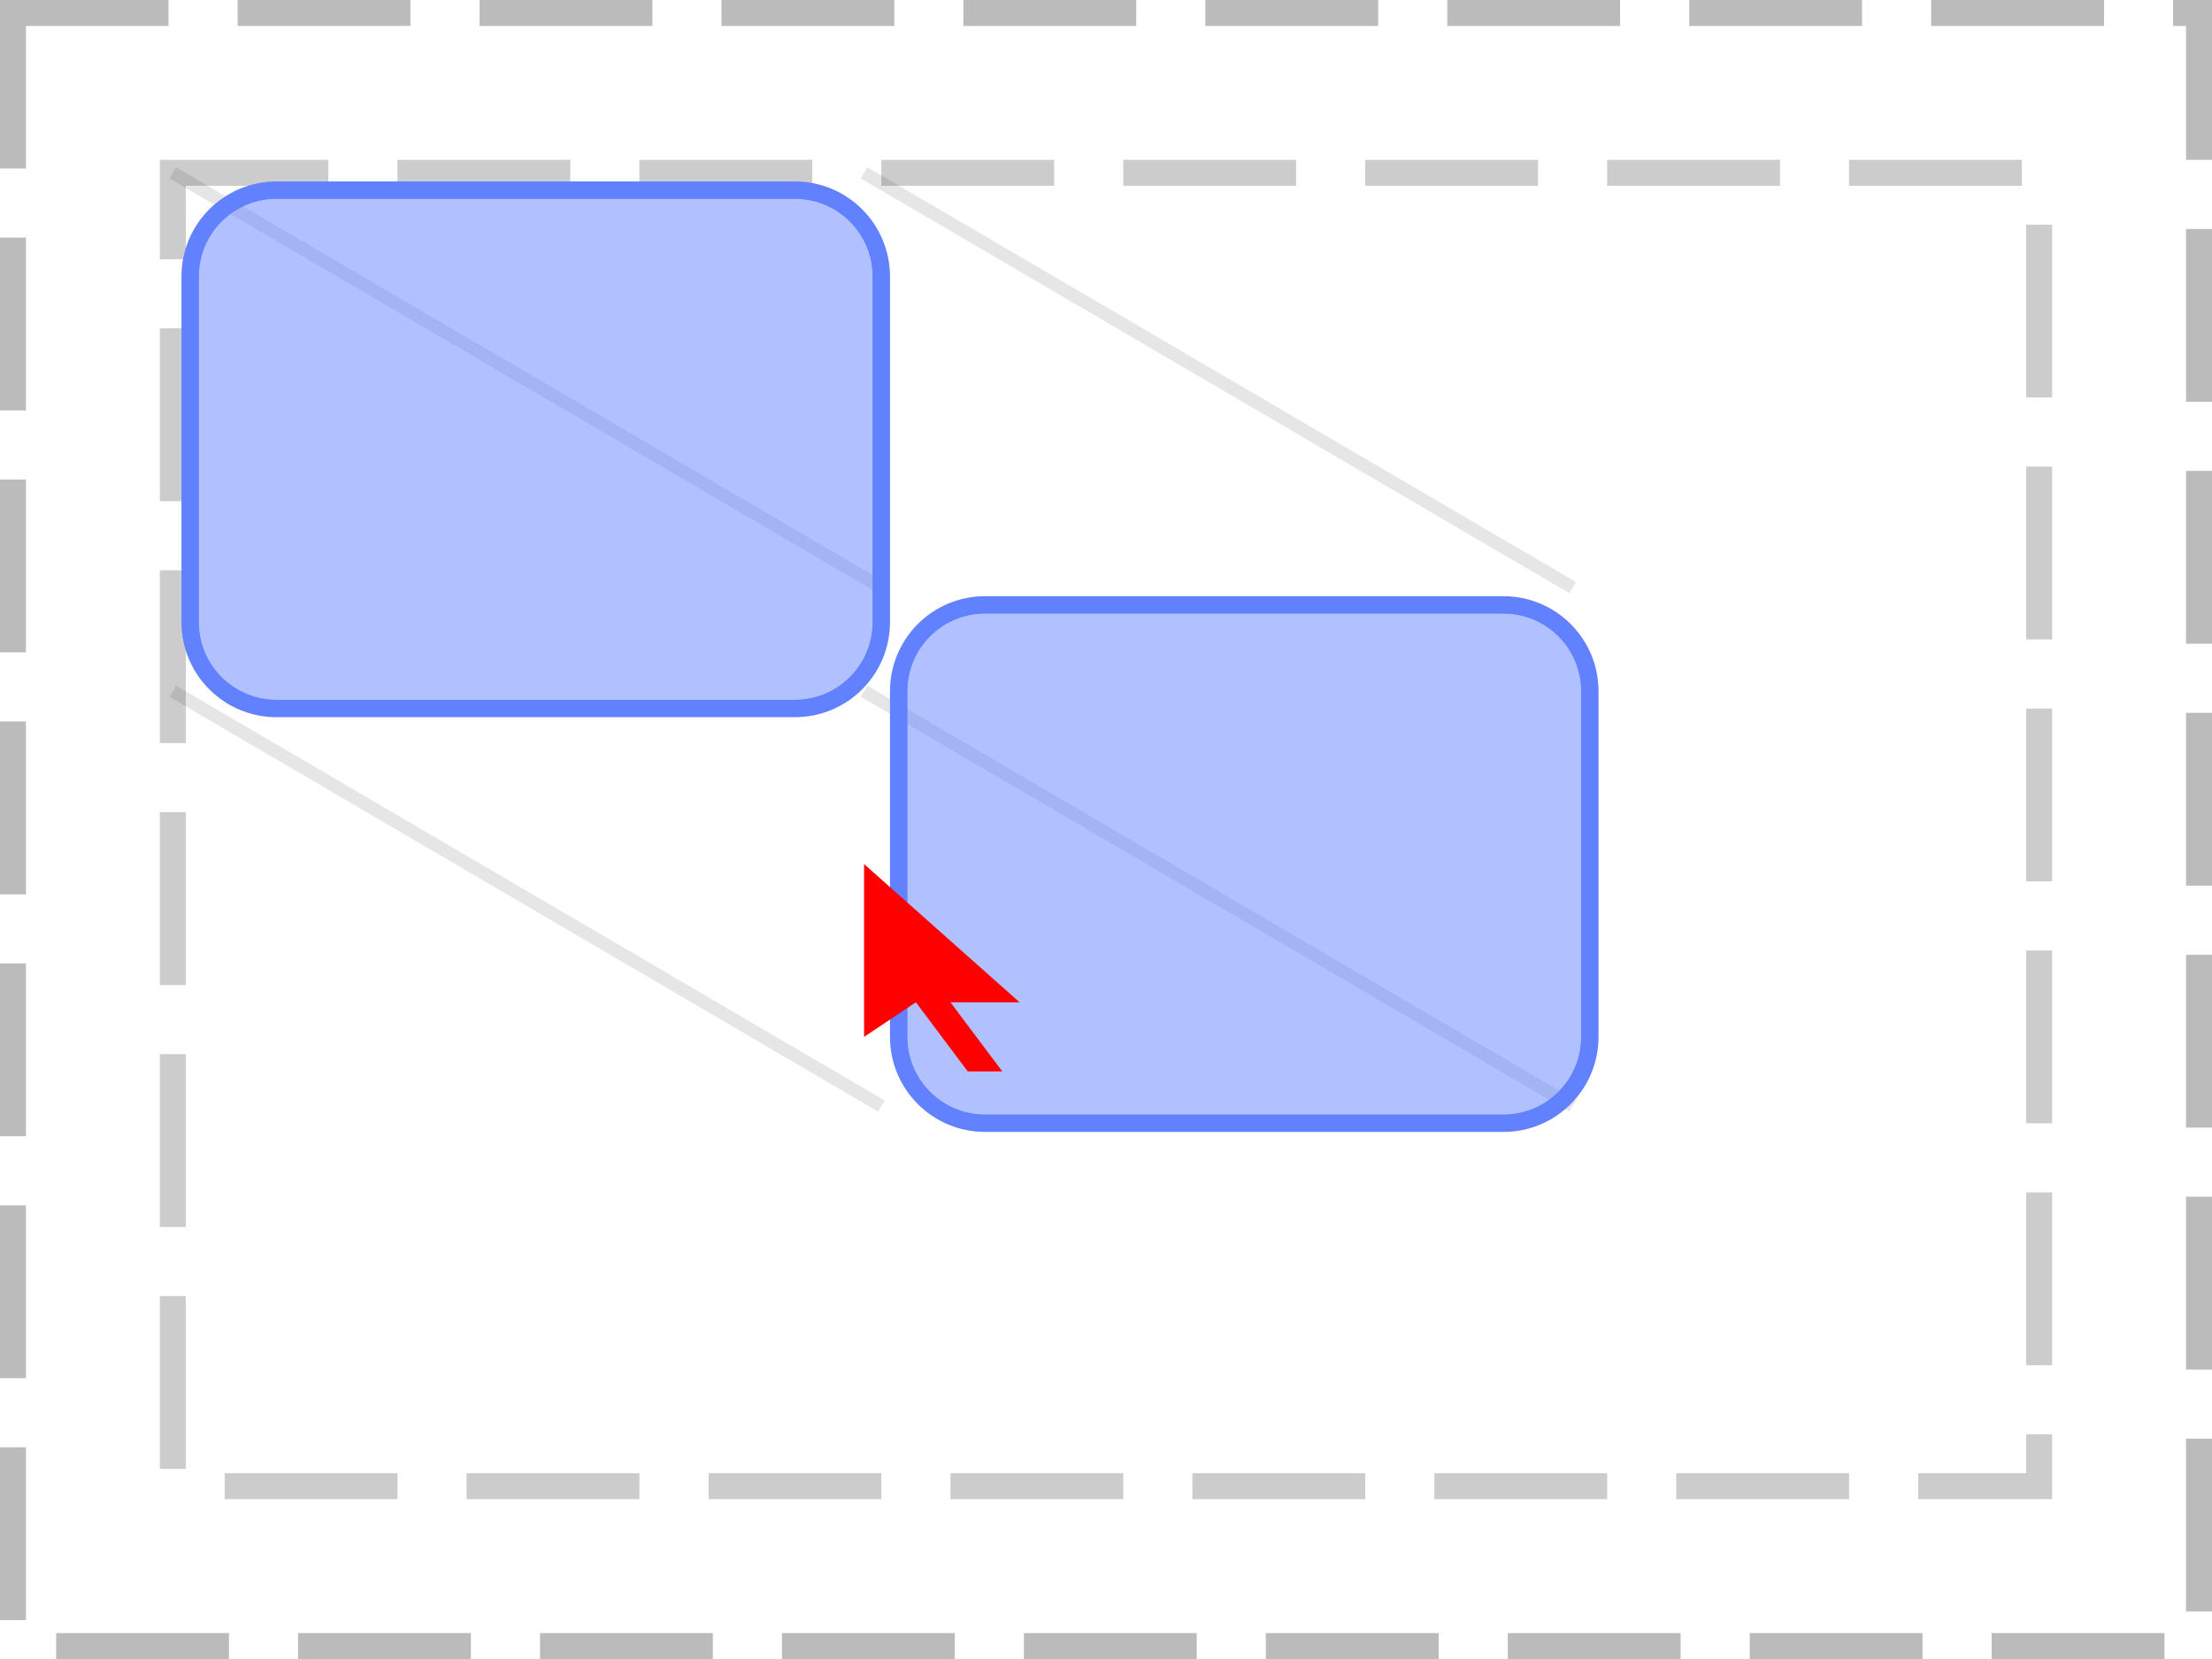
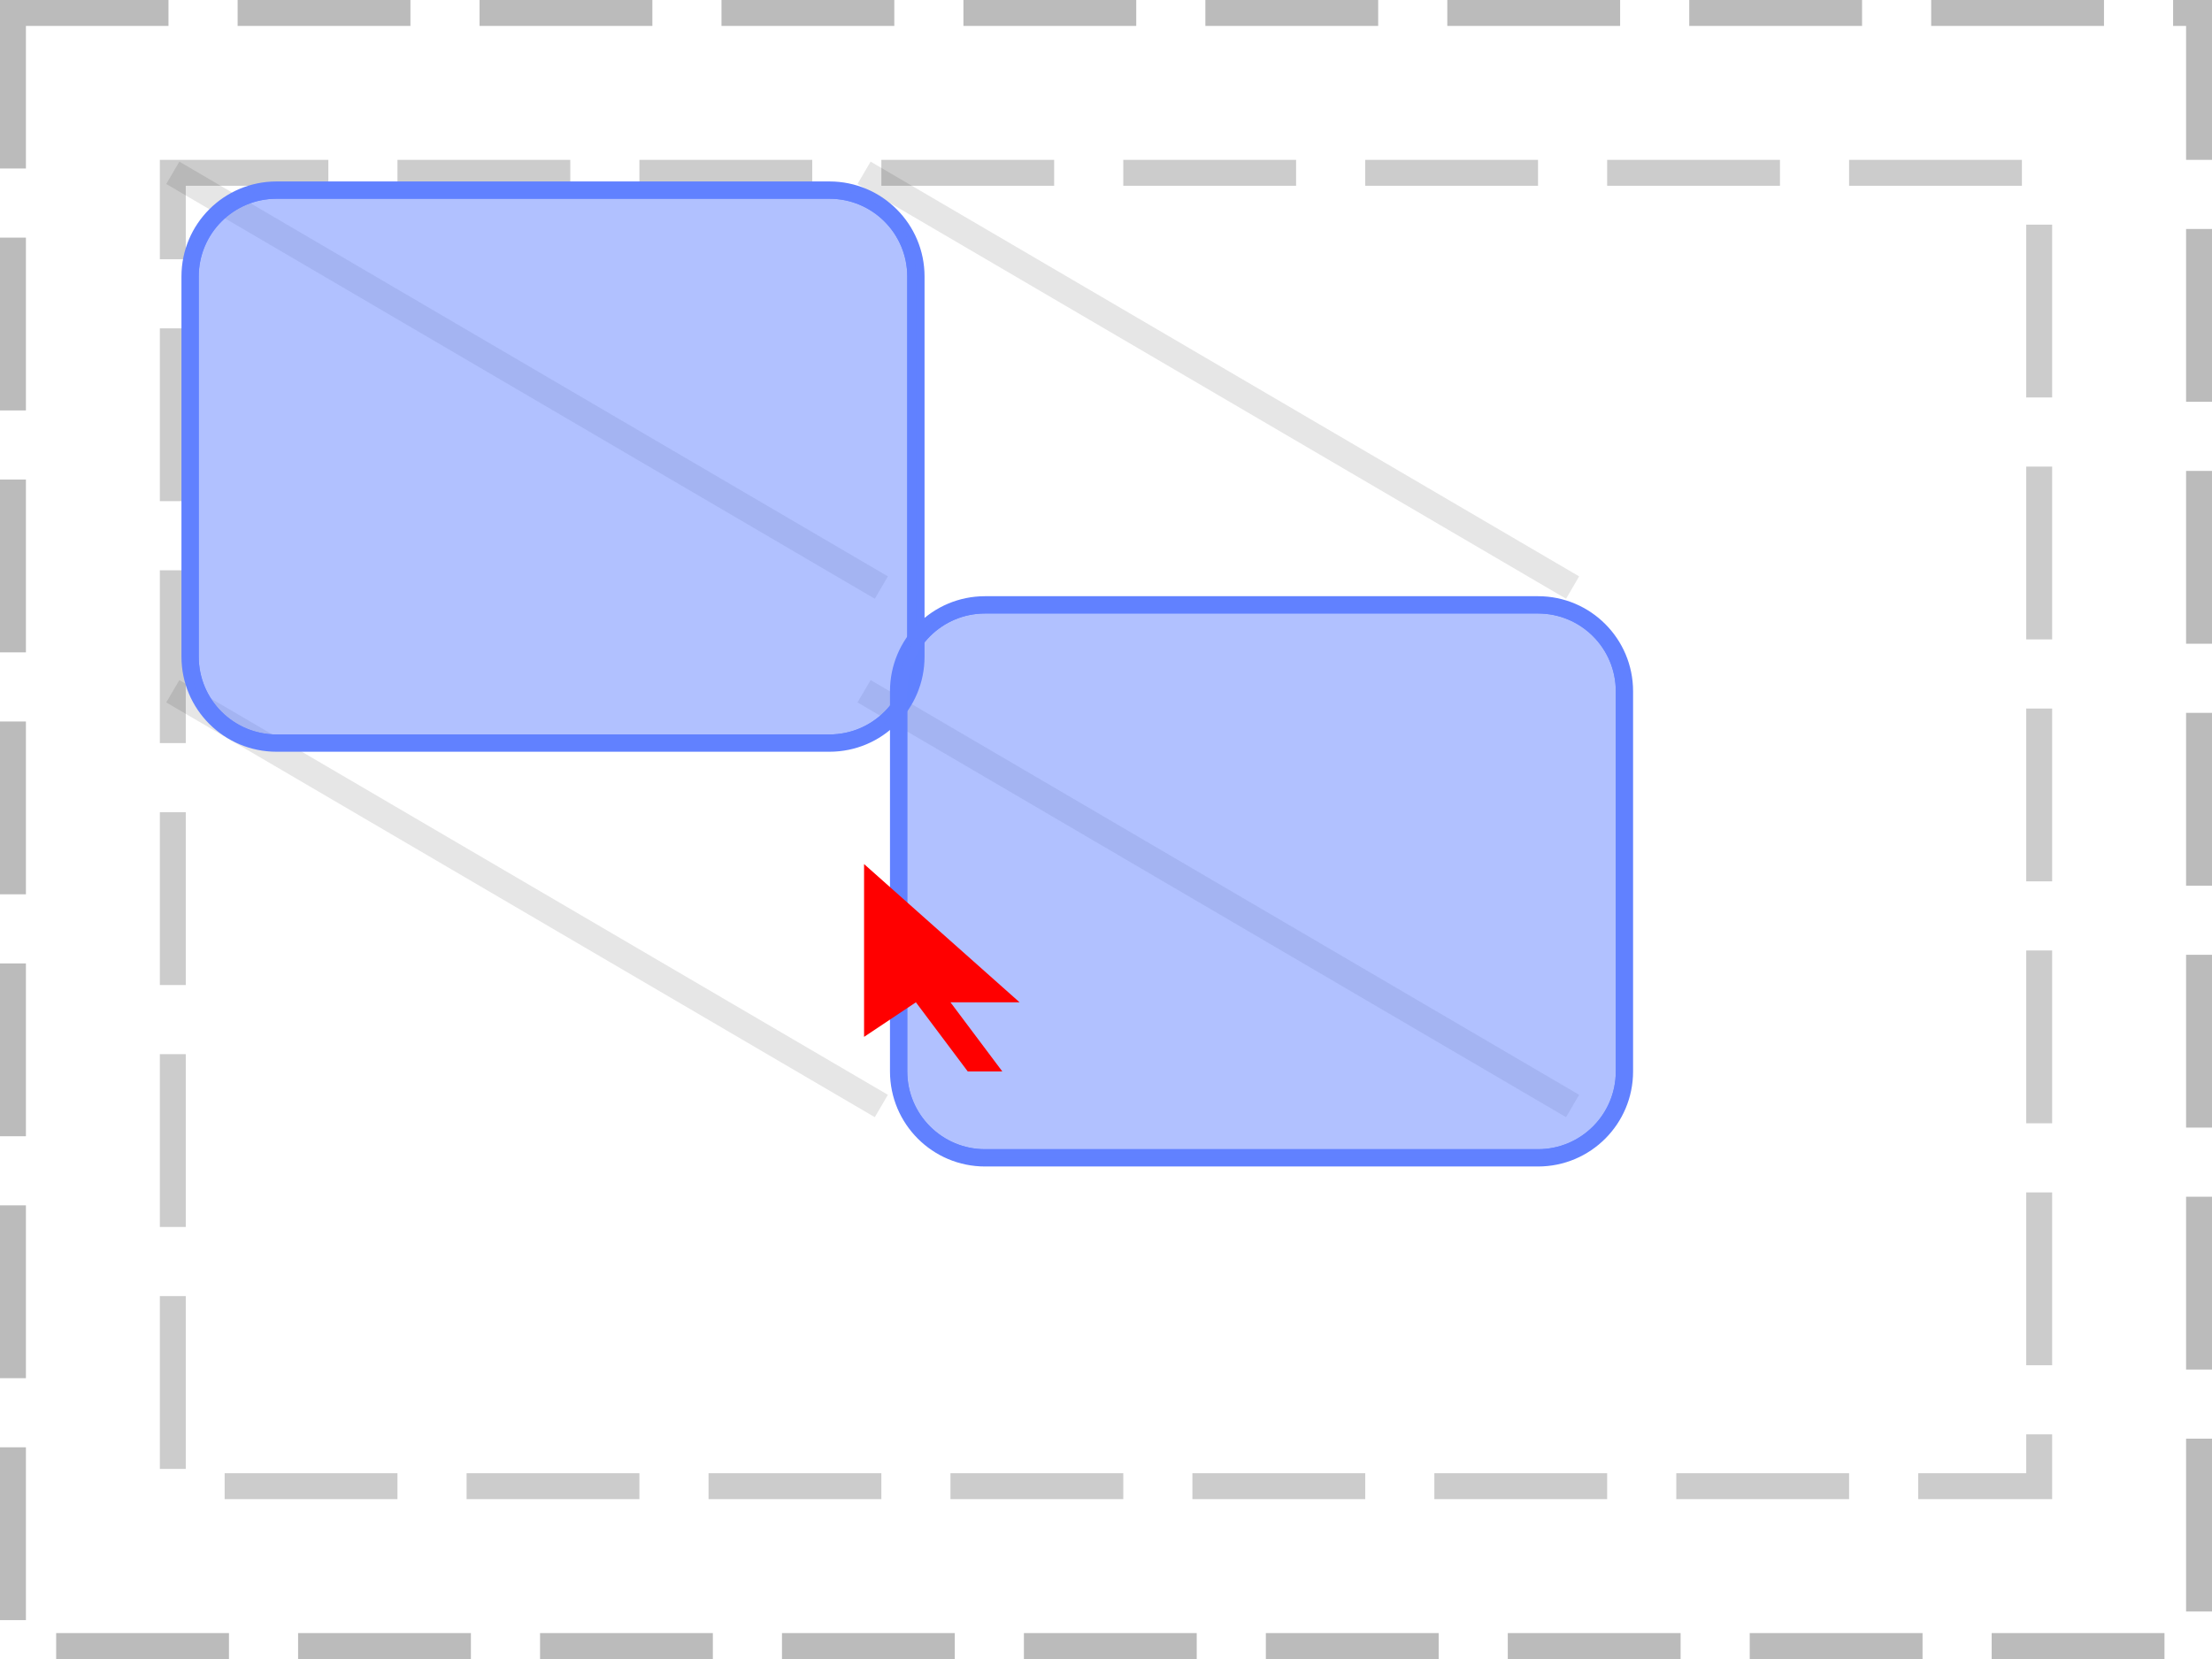
<svg xmlns="http://www.w3.org/2000/svg" width="128pt" height="96pt" viewBox="0 0 128 96" version="1.1">
  <defs>
    <clipPath id="clip1">
-       <path d="M 10 10 L 52 10 L 52 42 L 10 42 Z M 10 10 " />
+       <path d="M 10 10 L 54 10 L 54 44 L 10 44 Z M 10 10 " />
    </clipPath>
    <clipPath id="clip2">
-       <path d="M 11 11 L 51 11 L 51 41 L 11 41 Z M 11 11 " />
+       <path d="M 11 11 L 53 11 L 53 43 L 11 43 Z M 11 11 " />
    </clipPath>
    <clipPath id="clip3">
-       <path d="M 11 16 C 11 13.238 13.238 11 16 11 L 46 11 C 48.762 11 51 13.238 51 16 L 51 36 C 51 38.762 48.762 41 46 41 L 16 41 C 13.238 41 11 38.762 11 36 Z M 11 16 " />
+       <path d="M 11 16 C 11 13.238 13.238 11 16 11 L 48 11 C 50.762 11 53 13.238 53 16 L 53 38 C 53 40.762 50.762 43 48 43 L 16 43 C 13.238 43 11 40.762 11 38 Z M 11 16 " />
    </clipPath>
    <clipPath id="clip4">
-       <path d="M 51 34 L 93 34 L 93 66 L 51 66 Z M 51 34 " />
+       <path d="M 51 34 L 95 34 L 95 68 L 51 68 Z M 51 34 " />
    </clipPath>
    <clipPath id="clip5">
-       <path d="M 52 35 L 92 35 L 92 65 L 52 65 Z M 52 35 " />
+       <path d="M 52 35 L 94 35 L 94 67 L 52 67 Z M 52 35 " />
    </clipPath>
    <clipPath id="clip6">
-       <path d="M 52 40 C 52 37.238 54.238 35 57 35 L 87 35 C 89.762 35 92 37.238 92 40 L 92 60 C 92 62.762 89.762 65 87 65 L 57 65 C 54.238 65 52 62.762 52 60 Z M 52 40 " />
+       <path d="M 52 40 C 52 37.238 54.238 35 57 35 L 89 35 C 91.762 35 94 37.238 94 40 L 94 62 C 94 64.762 91.762 67 89 67 L 57 67 C 54.238 67 52 64.762 52 62 Z M 52 40 " />
    </clipPath>
  </defs>
  <g id="surface2">
    <path style="fill:none;stroke-width:1.5;stroke-linecap:butt;stroke-linejoin:miter;stroke:rgb(0%,0%,0%);stroke-opacity:0.267;stroke-dasharray:10,4;stroke-dashoffset:1;stroke-miterlimit:10;" d="M 0.75 0.75 L 127.25 0.75 L 127.25 95.25 L 0.75 95.25 Z M 0.75 0.75 " />
    <path style="fill:none;stroke-width:1.5;stroke-linecap:butt;stroke-linejoin:miter;stroke:rgb(0%,0%,0%);stroke-opacity:0.2;stroke-dasharray:10,4;stroke-dashoffset:1;stroke-miterlimit:10;" d="M 10 10 L 118 10 L 118 86 L 10 86 Z M 10 10 " />
-     <path style="fill:none;stroke-width:0.75;stroke-linecap:butt;stroke-linejoin:miter;stroke:rgb(0%,0%,0%);stroke-opacity:0.1;stroke-miterlimit:10;" d="M 10 10 L 51 34 " />
-     <path style="fill:none;stroke-width:0.75;stroke-linecap:butt;stroke-linejoin:miter;stroke:rgb(0%,0%,0%);stroke-opacity:0.1;stroke-miterlimit:10;" d="M 50 10 L 91 34 M 10 40 L 51 64 " />
-     <path style="fill:none;stroke-width:0.75;stroke-linecap:butt;stroke-linejoin:miter;stroke:rgb(0%,0%,0%);stroke-opacity:0.1;stroke-miterlimit:10;" d="M 50 40 L 91 64 " />
+     <path style="fill:none;stroke-width:1.5;stroke-linecap:butt;stroke-linejoin:miter;stroke:rgb(0%,0%,0%);stroke-opacity:0.1;stroke-miterlimit:10;" d="M 10 10 L 51 34 " />
+     <path style="fill:none;stroke-width:1.5;stroke-linecap:butt;stroke-linejoin:miter;stroke:rgb(0%,0%,0%);stroke-opacity:0.1;stroke-miterlimit:10;" d="M 50 10 L 91 34 M 10 40 L 51 64 " />
+     <path style="fill:none;stroke-width:1.5;stroke-linecap:butt;stroke-linejoin:miter;stroke:rgb(0%,0%,0%);stroke-opacity:0.1;stroke-miterlimit:10;" d="M 50 40 L 91 64 " />
    <g clip-path="url(#clip1)" clip-rule="nonzero">
-       <path style="fill:none;stroke-width:1;stroke-linecap:butt;stroke-linejoin:miter;stroke:rgb(38.039%,50.588%,100%);stroke-opacity:1;stroke-miterlimit:10;" d="M 0 5 C 0 2.238 2.238 0 5 0 L 35 0 C 37.762 0 40 2.238 40 5 L 40 25 C 40 27.762 37.762 30 35 30 L 5 30 C 2.238 30 0 27.762 0 25 Z M 0 5 " transform="matrix(1,0,0,1,11,11)" />
+       <path style="fill:none;stroke-width:1;stroke-linecap:butt;stroke-linejoin:miter;stroke:rgb(38.039%,50.588%,100%);stroke-opacity:1;stroke-miterlimit:10;" d="M 0 5 C 0 2.238 2.238 0 5 0 L 37 0 C 39.762 0 42 2.238 42 5 L 42 27 C 42 29.762 39.762 32 37 32 L 5 32 C 2.238 32 0 29.762 0 27 Z M 0 5 " transform="matrix(1,0,0,1,11,11)" />
    </g>
-     <path style=" stroke:none;fill-rule:nonzero;fill:rgb(38.039%,50.588%,100%);fill-opacity:0.49;" d="M 11 16 C 11 13.238 13.238 11 16 11 L 46 11 C 48.762 11 51 13.238 51 16 L 51 36 C 51 38.762 48.762 41 46 41 L 16 41 C 13.238 41 11 38.762 11 36 Z M 11 16 " />
+     <path style=" stroke:none;fill-rule:nonzero;fill:rgb(38.039%,50.588%,100%);fill-opacity:0.49;" d="M 11 16 C 11 13.238 13.238 11 16 11 L 48 11 C 50.762 11 53 13.238 53 16 L 53 38 C 53 40.762 50.762 43 48 43 L 16 43 C 13.238 43 11 40.762 11 38 Z M 11 16 " />
    <g clip-path="url(#clip2)" clip-rule="nonzero">
      <g clip-path="url(#clip3)" clip-rule="nonzero">
-         <path style="fill:none;stroke-width:1;stroke-linecap:butt;stroke-linejoin:miter;stroke:rgb(38.039%,50.588%,100%);stroke-opacity:1;stroke-miterlimit:10;" d="M 0 5 C 0 2.238 2.238 0 5 0 L 35 0 C 37.762 0 40 2.238 40 5 L 40 25 C 40 27.762 37.762 30 35 30 L 5 30 C 2.238 30 0 27.762 0 25 Z M 0 5 " transform="matrix(1,0,0,1,11,11)" />
+         <path style="fill:none;stroke-width:1;stroke-linecap:butt;stroke-linejoin:miter;stroke:rgb(38.039%,50.588%,100%);stroke-opacity:1;stroke-miterlimit:10;" d="M 0 5 C 0 2.238 2.238 0 5 0 L 37 0 C 39.762 0 42 2.238 42 5 L 42 27 C 42 29.762 39.762 32 37 32 L 5 32 C 2.238 32 0 29.762 0 27 Z M 0 5 " transform="matrix(1,0,0,1,11,11)" />
      </g>
    </g>
    <g clip-path="url(#clip4)" clip-rule="nonzero">
-       <path style="fill:none;stroke-width:1;stroke-linecap:butt;stroke-linejoin:miter;stroke:rgb(38.039%,50.588%,100%);stroke-opacity:1;stroke-miterlimit:10;" d="M 0 5 C 0 2.238 2.238 0 5 0 L 35 0 C 37.762 0 40 2.238 40 5 L 40 25 C 40 27.762 37.762 30 35 30 L 5 30 C 2.238 30 0 27.762 0 25 Z M 0 5 " transform="matrix(1,0,0,1,52,35)" />
+       <path style="fill:none;stroke-width:1;stroke-linecap:butt;stroke-linejoin:miter;stroke:rgb(38.039%,50.588%,100%);stroke-opacity:1;stroke-miterlimit:10;" d="M 0 5 C 0 2.238 2.238 0 5 0 L 37 0 C 39.762 0 42 2.238 42 5 L 42 27 C 42 29.762 39.762 32 37 32 L 5 32 C 2.238 32 0 29.762 0 27 Z M 0 5 " transform="matrix(1,0,0,1,52,35)" />
    </g>
-     <path style=" stroke:none;fill-rule:nonzero;fill:rgb(38.039%,50.588%,100%);fill-opacity:0.49;" d="M 52 40 C 52 37.238 54.238 35 57 35 L 87 35 C 89.762 35 92 37.238 92 40 L 92 60 C 92 62.762 89.762 65 87 65 L 57 65 C 54.238 65 52 62.762 52 60 Z M 52 40 " />
+     <path style=" stroke:none;fill-rule:nonzero;fill:rgb(38.039%,50.588%,100%);fill-opacity:0.49;" d="M 52 40 C 52 37.238 54.238 35 57 35 L 89 35 C 91.762 35 94 37.238 94 40 L 94 62 C 94 64.762 91.762 67 89 67 L 57 67 C 54.238 67 52 64.762 52 62 Z M 52 40 " />
    <g clip-path="url(#clip5)" clip-rule="nonzero">
      <g clip-path="url(#clip6)" clip-rule="nonzero">
-         <path style="fill:none;stroke-width:1;stroke-linecap:butt;stroke-linejoin:miter;stroke:rgb(38.039%,50.588%,100%);stroke-opacity:1;stroke-miterlimit:10;" d="M 0 5 C 0 2.238 2.238 0 5 0 L 35 0 C 37.762 0 40 2.238 40 5 L 40 25 C 40 27.762 37.762 30 35 30 L 5 30 C 2.238 30 0 27.762 0 25 Z M 0 5 " transform="matrix(1,0,0,1,52,35)" />
+         <path style="fill:none;stroke-width:1;stroke-linecap:butt;stroke-linejoin:miter;stroke:rgb(38.039%,50.588%,100%);stroke-opacity:1;stroke-miterlimit:10;" d="M 0 5 C 0 2.238 2.238 0 5 0 L 37 0 C 39.762 0 42 2.238 42 5 L 42 27 C 42 29.762 39.762 32 37 32 L 5 32 C 2.238 32 0 29.762 0 27 Z M 0 5 " transform="matrix(1,0,0,1,52,35)" />
      </g>
    </g>
    <path style=" stroke:none;fill-rule:nonzero;fill:rgb(100%,0%,0%);fill-opacity:1;" d="M 50 50 L 50 60 L 53 58 L 56 62 L 58 62 L 55 58 L 59 58 Z M 50 50 " />
  </g>
</svg>
